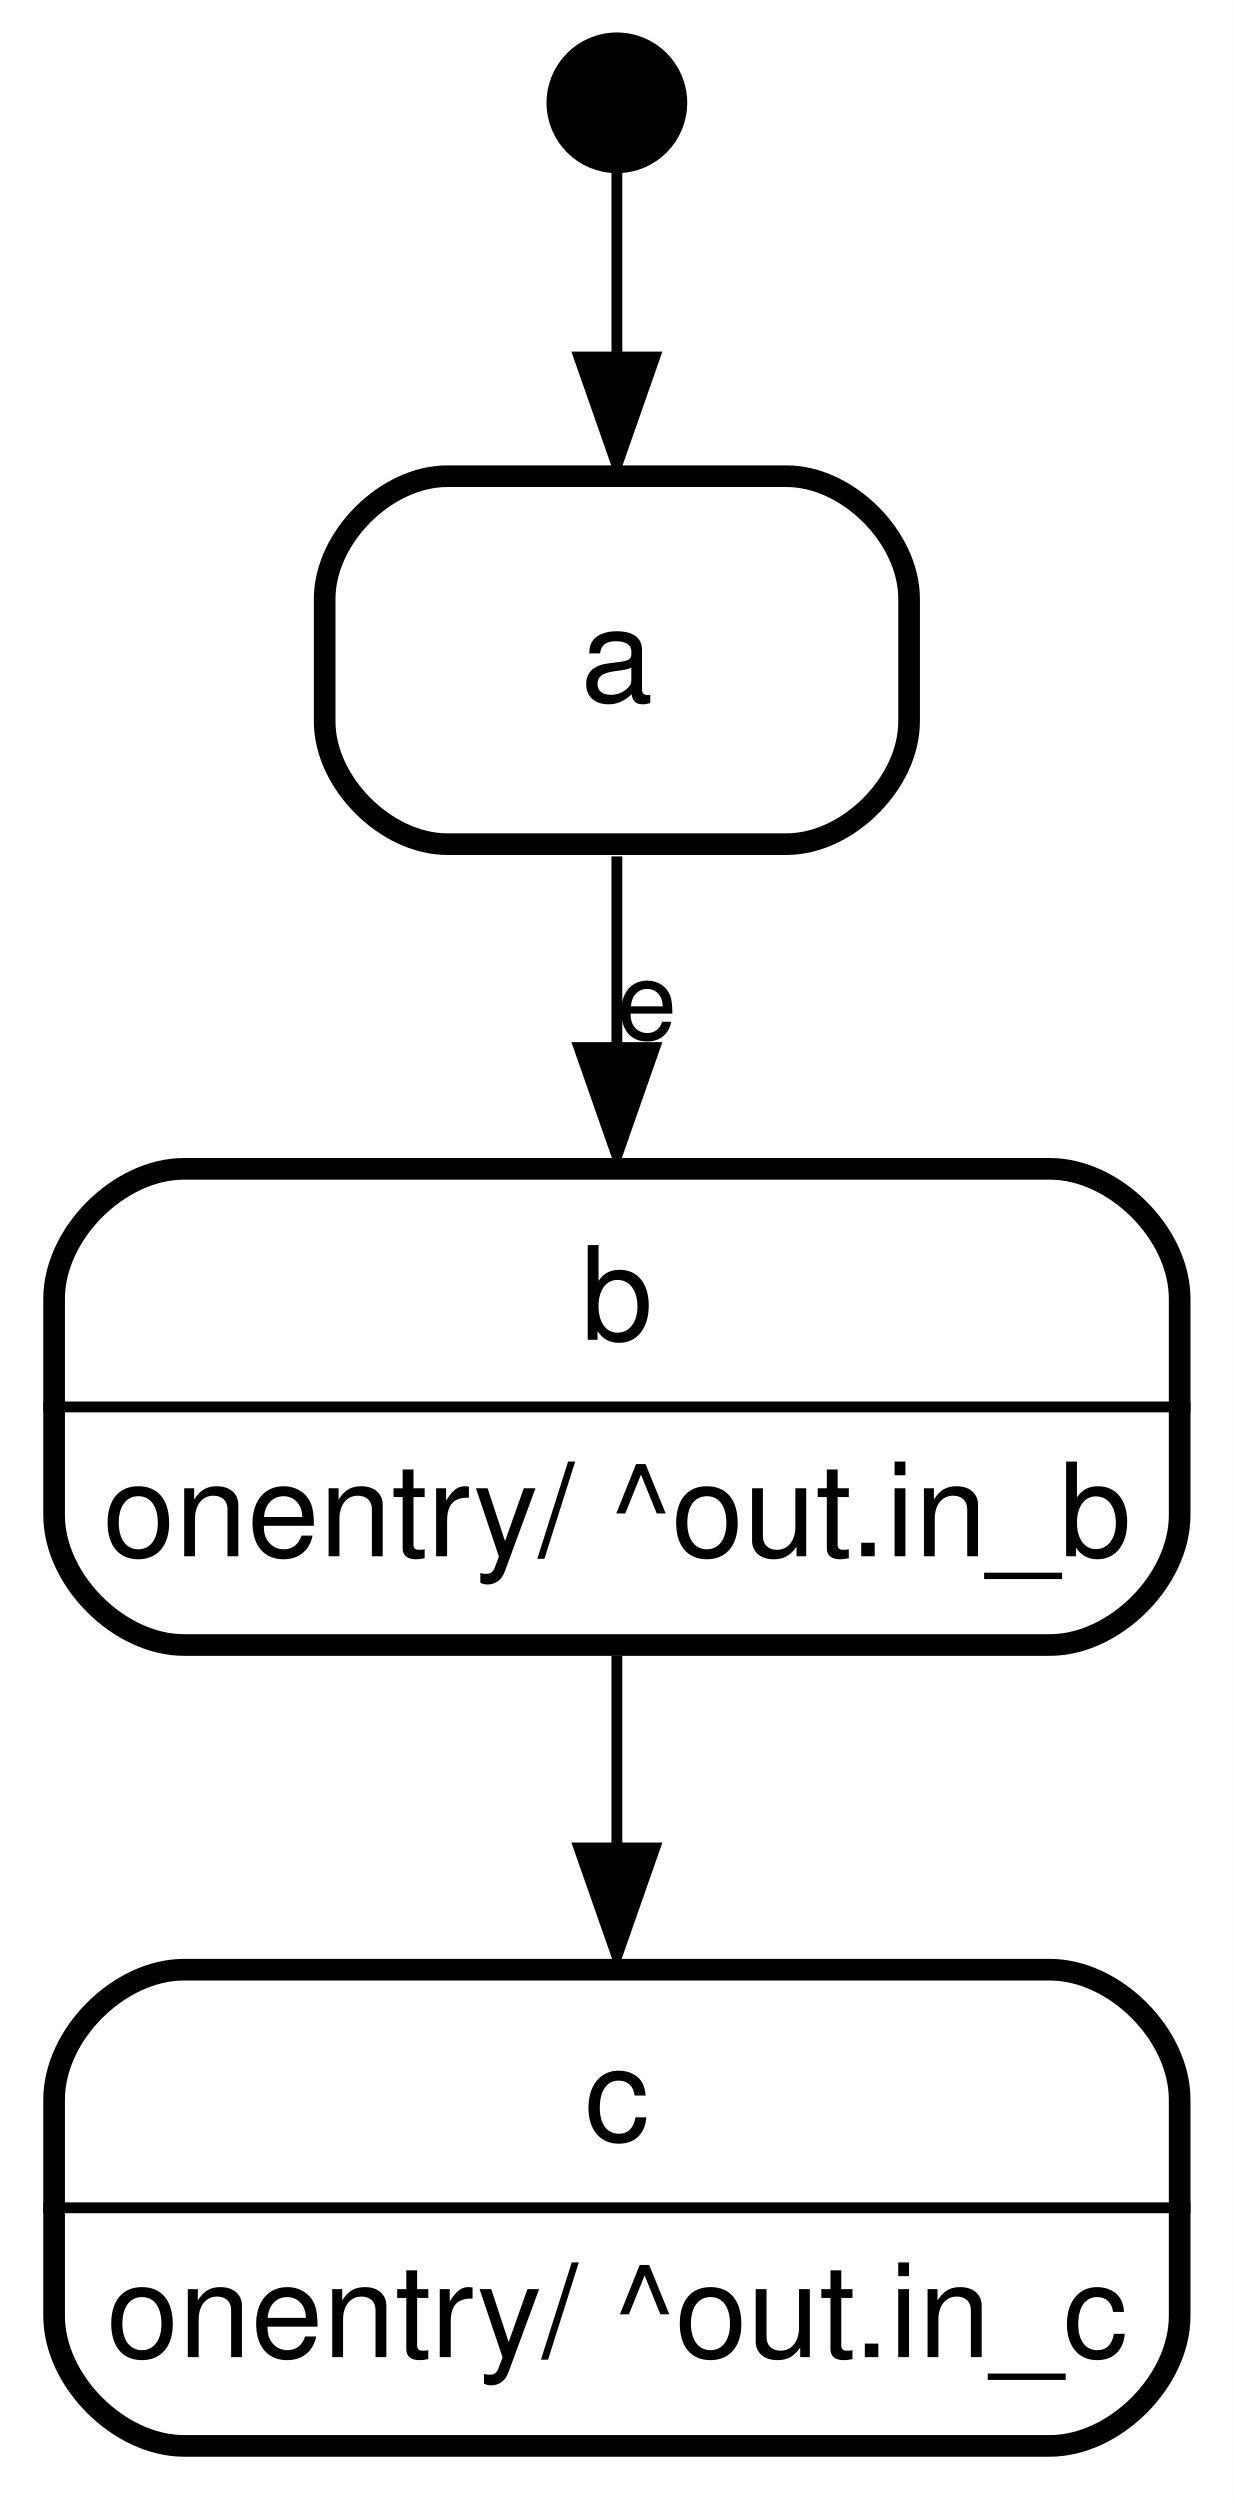
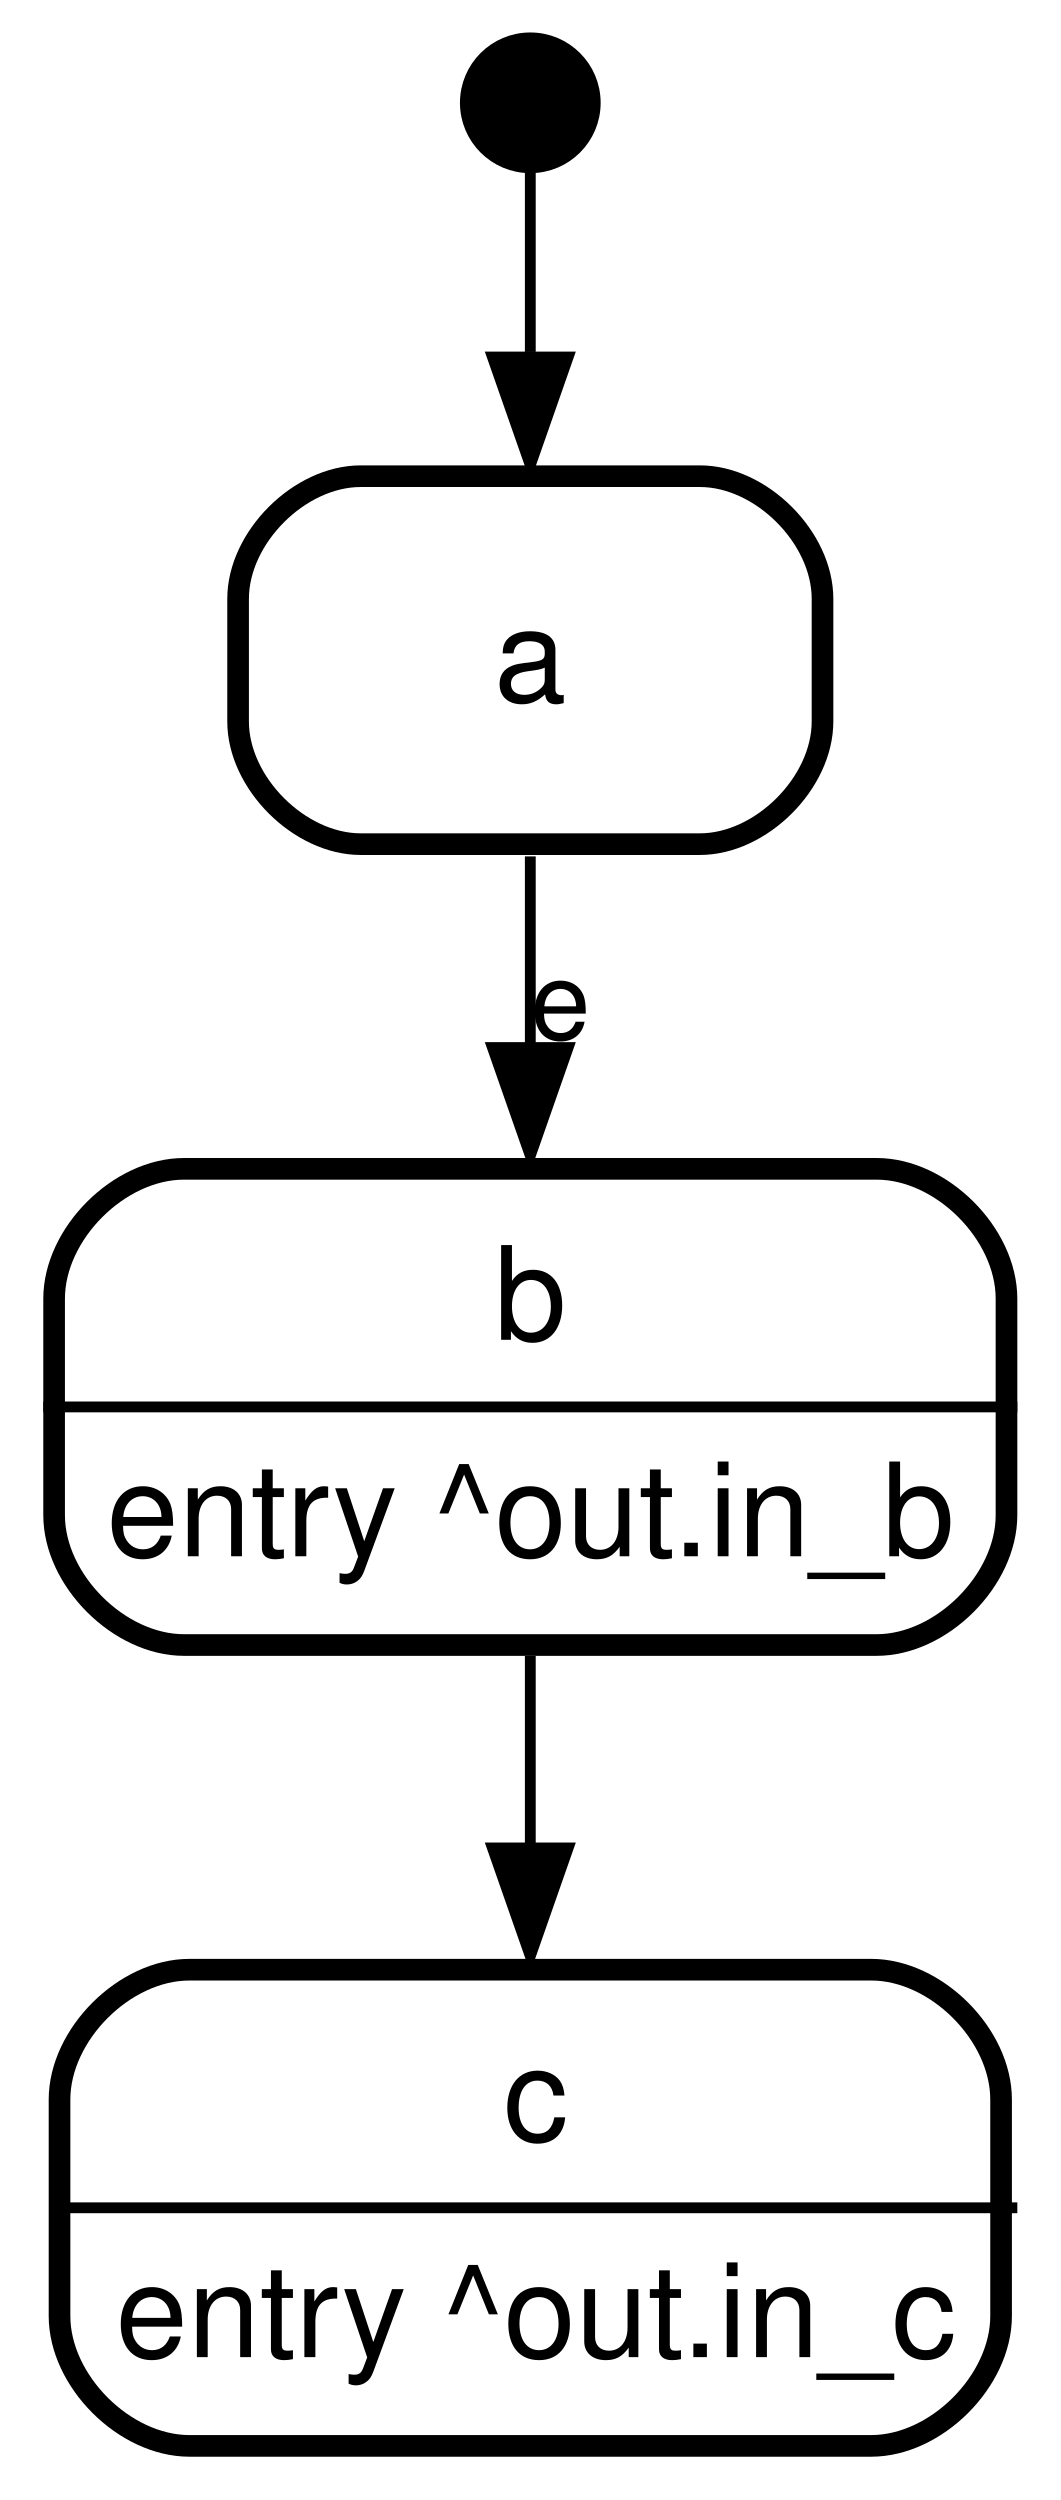
- <svg xmlns="http://www.w3.org/2000/svg" width="114pt" height="231pt" viewBox="0.00 0.00 114.00 231.00">
+ <svg xmlns="http://www.w3.org/2000/svg" width="98pt" height="231pt" viewBox="0.00 0.00 98.00 231.00">
  <g id="graph0" class="graph" transform="scale(1 1) rotate(0) translate(4 227)">
-     <polygon fill="#ffffff" stroke="transparent" points="-4,4 -4,-227 110,-227 110,4 -4,4" />
+     <polygon fill="#ffffff" stroke="transparent" points="-4,4 -4,-227 94,-227 94,4 -4,4" />
    <g id="node1" class="node">
-       <ellipse fill="#000000" stroke="#000000" stroke-width="2" cx="53" cy="-217.5" rx="5.5" ry="5.5" />
+       <ellipse fill="#000000" stroke="#000000" stroke-width="2" cx="45" cy="-217.5" rx="5.5" ry="5.5" />
    </g>
    <g id="node4" class="node">
-       <polygon fill="transparent" stroke="transparent" stroke-width="2" points="81,-184 25,-184 25,-148 81,-148 81,-184" />
-       <text text-anchor="start" x="49.665" y="-162.2" font-family="Helvetica,sans-Serif" font-size="12.00" fill="#000000">a</text>
-       <path fill="none" stroke="#000000" stroke-width="2" d="M37.333,-149C37.333,-149 68.667,-149 68.667,-149 74.333,-149 80,-154.667 80,-160.333 80,-160.333 80,-171.667 80,-171.667 80,-177.333 74.333,-183 68.667,-183 68.667,-183 37.333,-183 37.333,-183 31.667,-183 26,-177.333 26,-171.667 26,-171.667 26,-160.333 26,-160.333 26,-154.667 31.667,-149 37.333,-149" />
+       <polygon fill="transparent" stroke="transparent" stroke-width="2" points="73,-184 17,-184 17,-148 73,-148 73,-184" />
+       <text text-anchor="start" x="41.665" y="-162.2" font-family="Helvetica,sans-Serif" font-size="12.00" fill="#000000">a</text>
+       <path fill="none" stroke="#000000" stroke-width="2" d="M29.333,-149C29.333,-149 60.667,-149 60.667,-149 66.333,-149 72,-154.667 72,-160.333 72,-160.333 72,-171.667 72,-171.667 72,-177.333 66.333,-183 60.667,-183 60.667,-183 29.333,-183 29.333,-183 23.667,-183 18,-177.333 18,-171.667 18,-171.667 18,-160.333 18,-160.333 18,-154.667 23.667,-149 29.333,-149" />
    </g>
    <g id="edge1" class="edge">
-       <path fill="none" stroke="#000000" d="M53,-211.989C53,-207.629 53,-201.179 53,-194.48" />
-       <polygon fill="#000000" stroke="#000000" points="56.5,-194.012 53,-184.012 49.5,-194.012 56.5,-194.012" />
-       <text text-anchor="middle" x="54.389" y="-195" font-family="Helvetica,sans-Serif" font-size="10.00" fill="#000000"> </text>
+       <path fill="none" stroke="#000000" d="M45,-211.989C45,-207.629 45,-201.179 45,-194.48" />
+       <polygon fill="#000000" stroke="#000000" points="48.5,-194.012 45,-184.012 41.5,-194.012 48.5,-194.012" />
+       <text text-anchor="middle" x="46.389" y="-195" font-family="Helvetica,sans-Serif" font-size="10.00" fill="#000000"> </text>
    </g>
    <g id="node2" class="node">
-       <polygon fill="transparent" stroke="transparent" stroke-width="2" points="106,-46 0,-46 0,0 106,0 106,-46" />
-       <text text-anchor="start" x="50" y="-29.2" font-family="Helvetica,sans-Serif" font-size="12.00" fill="#000000">c</text>
-       <text text-anchor="start" x="5.838" y="-9.2" font-family="Helvetica,sans-Serif" font-size="12.00" fill="#000000">onentry/ ^out.in_c</text>
-       <polygon fill="#000000" stroke="#000000" points="0,-23 0,-23 106,-23 106,-23 0,-23" />
-       <path fill="none" stroke="#000000" stroke-width="2" d="M13,-1C13,-1 93,-1 93,-1 99,-1 105,-7 105,-13 105,-13 105,-33 105,-33 105,-39 99,-45 93,-45 93,-45 13,-45 13,-45 7,-45 1,-39 1,-33 1,-33 1,-13 1,-13 1,-7 7,-1 13,-1" />
+       <polygon fill="transparent" stroke="transparent" stroke-width="2" points="89.5,-46 .5,-46 .5,0 89.5,0 89.5,-46" />
+       <text text-anchor="start" x="42.5" y="-29.2" font-family="Helvetica,sans-Serif" font-size="12.00" fill="#000000">c</text>
+       <text text-anchor="start" x="6.676" y="-9.2" font-family="Helvetica,sans-Serif" font-size="12.00" fill="#000000">entry ^out.in_c</text>
+       <polygon fill="#000000" stroke="#000000" points="1,-23 1,-23 90,-23 90,-23 1,-23" />
+       <path fill="none" stroke="#000000" stroke-width="2" d="M13.5,-1C13.5,-1 76.5,-1 76.5,-1 82.5,-1 88.5,-7 88.5,-13 88.5,-13 88.5,-33 88.5,-33 88.5,-39 82.5,-45 76.5,-45 76.5,-45 13.5,-45 13.5,-45 7.5,-45 1.5,-39 1.5,-33 1.5,-33 1.5,-13 1.5,-13 1.5,-7 7.5,-1 13.5,-1" />
    </g>
    <g id="node3" class="node">
-       <polygon fill="transparent" stroke="transparent" stroke-width="2" points="106,-120 0,-120 0,-74 106,-74 106,-120" />
-       <text text-anchor="start" x="49.665" y="-103.2" font-family="Helvetica,sans-Serif" font-size="12.00" fill="#000000">b</text>
-       <text text-anchor="start" x="5.502" y="-83.2" font-family="Helvetica,sans-Serif" font-size="12.00" fill="#000000">onentry/ ^out.in_b</text>
-       <polygon fill="#000000" stroke="#000000" points="0,-97 0,-97 106,-97 106,-97 0,-97" />
-       <path fill="none" stroke="#000000" stroke-width="2" d="M13,-75C13,-75 93,-75 93,-75 99,-75 105,-81 105,-87 105,-87 105,-107 105,-107 105,-113 99,-119 93,-119 93,-119 13,-119 13,-119 7,-119 1,-113 1,-107 1,-107 1,-87 1,-87 1,-81 7,-75 13,-75" />
+       <polygon fill="transparent" stroke="transparent" stroke-width="2" points="90,-120 0,-120 0,-74 90,-74 90,-120" />
+       <text text-anchor="start" x="41.665" y="-103.2" font-family="Helvetica,sans-Serif" font-size="12.00" fill="#000000">b</text>
+       <text text-anchor="start" x="5.84" y="-83.2" font-family="Helvetica,sans-Serif" font-size="12.00" fill="#000000">entry ^out.in_b</text>
+       <polygon fill="#000000" stroke="#000000" points="0,-97 0,-97 90,-97 90,-97 0,-97" />
+       <path fill="none" stroke="#000000" stroke-width="2" d="M13,-75C13,-75 77,-75 77,-75 83,-75 89,-81 89,-87 89,-87 89,-107 89,-107 89,-113 83,-119 77,-119 77,-119 13,-119 13,-119 7,-119 1,-113 1,-107 1,-107 1,-87 1,-87 1,-81 7,-75 13,-75" />
    </g>
    <g id="edge2" class="edge">
-       <path fill="none" stroke="#000000" d="M53,-73.992C53,-68.476 53,-62.474 53,-56.588" />
-       <polygon fill="#000000" stroke="#000000" points="56.5,-56.249 53,-46.249 49.5,-56.249 56.5,-56.249" />
-       <text text-anchor="middle" x="54.389" y="-57" font-family="Helvetica,sans-Serif" font-size="10.00" fill="#000000"> </text>
+       <path fill="none" stroke="#000000" d="M45,-73.992C45,-68.476 45,-62.474 45,-56.588" />
+       <polygon fill="#000000" stroke="#000000" points="48.5,-56.249 45,-46.249 41.5,-56.249 48.5,-56.249" />
+       <text text-anchor="middle" x="46.389" y="-57" font-family="Helvetica,sans-Serif" font-size="10.00" fill="#000000"> </text>
    </g>
    <g id="edge3" class="edge">
-       <path fill="none" stroke="#000000" d="M53,-147.871C53,-142.448 53,-136.323 53,-130.249" />
-       <polygon fill="#000000" stroke="#000000" points="56.5,-130.21 53,-120.21 49.5,-130.21 56.5,-130.21" />
-       <text text-anchor="start" x="53" y="-131" font-family="Helvetica,sans-Serif" font-size="10.00" fill="#000000">e   </text>
+       <path fill="none" stroke="#000000" d="M45,-147.871C45,-142.448 45,-136.323 45,-130.249" />
+       <polygon fill="#000000" stroke="#000000" points="48.5,-130.21 45,-120.21 41.5,-130.21 48.5,-130.21" />
+       <text text-anchor="start" x="45" y="-131" font-family="Helvetica,sans-Serif" font-size="10.00" fill="#000000">e   </text>
    </g>
  </g>
</svg>
